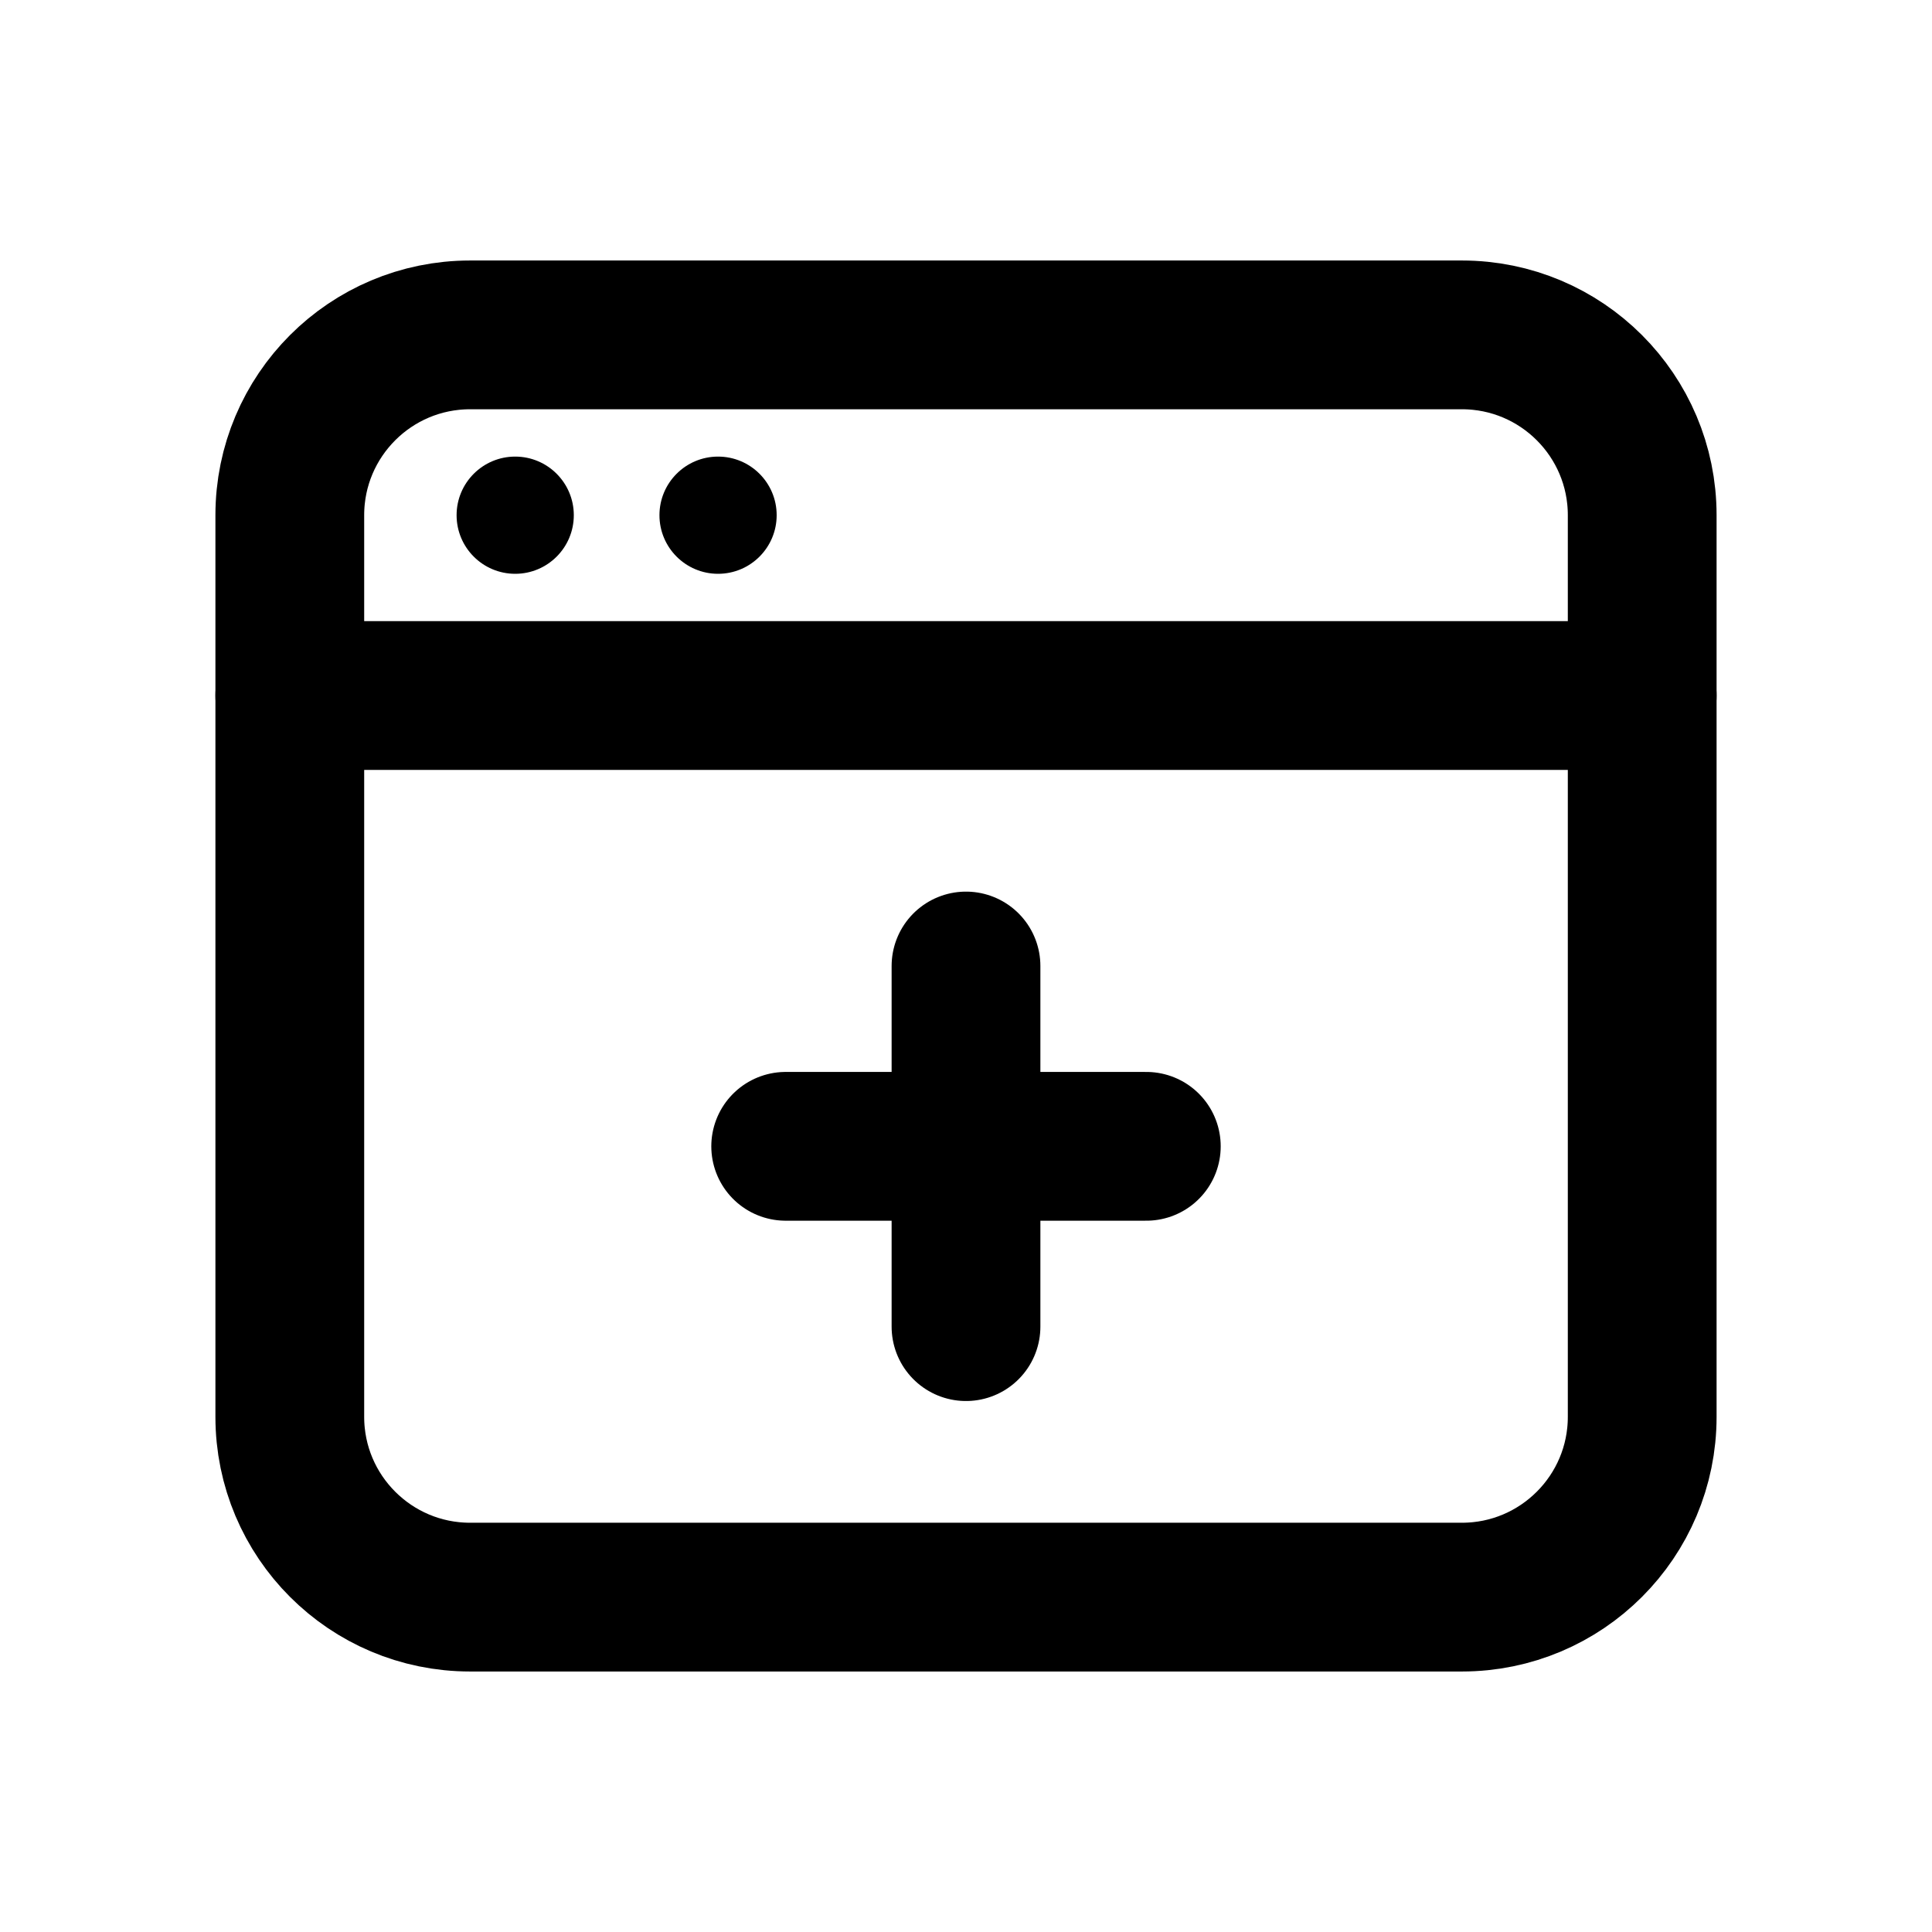
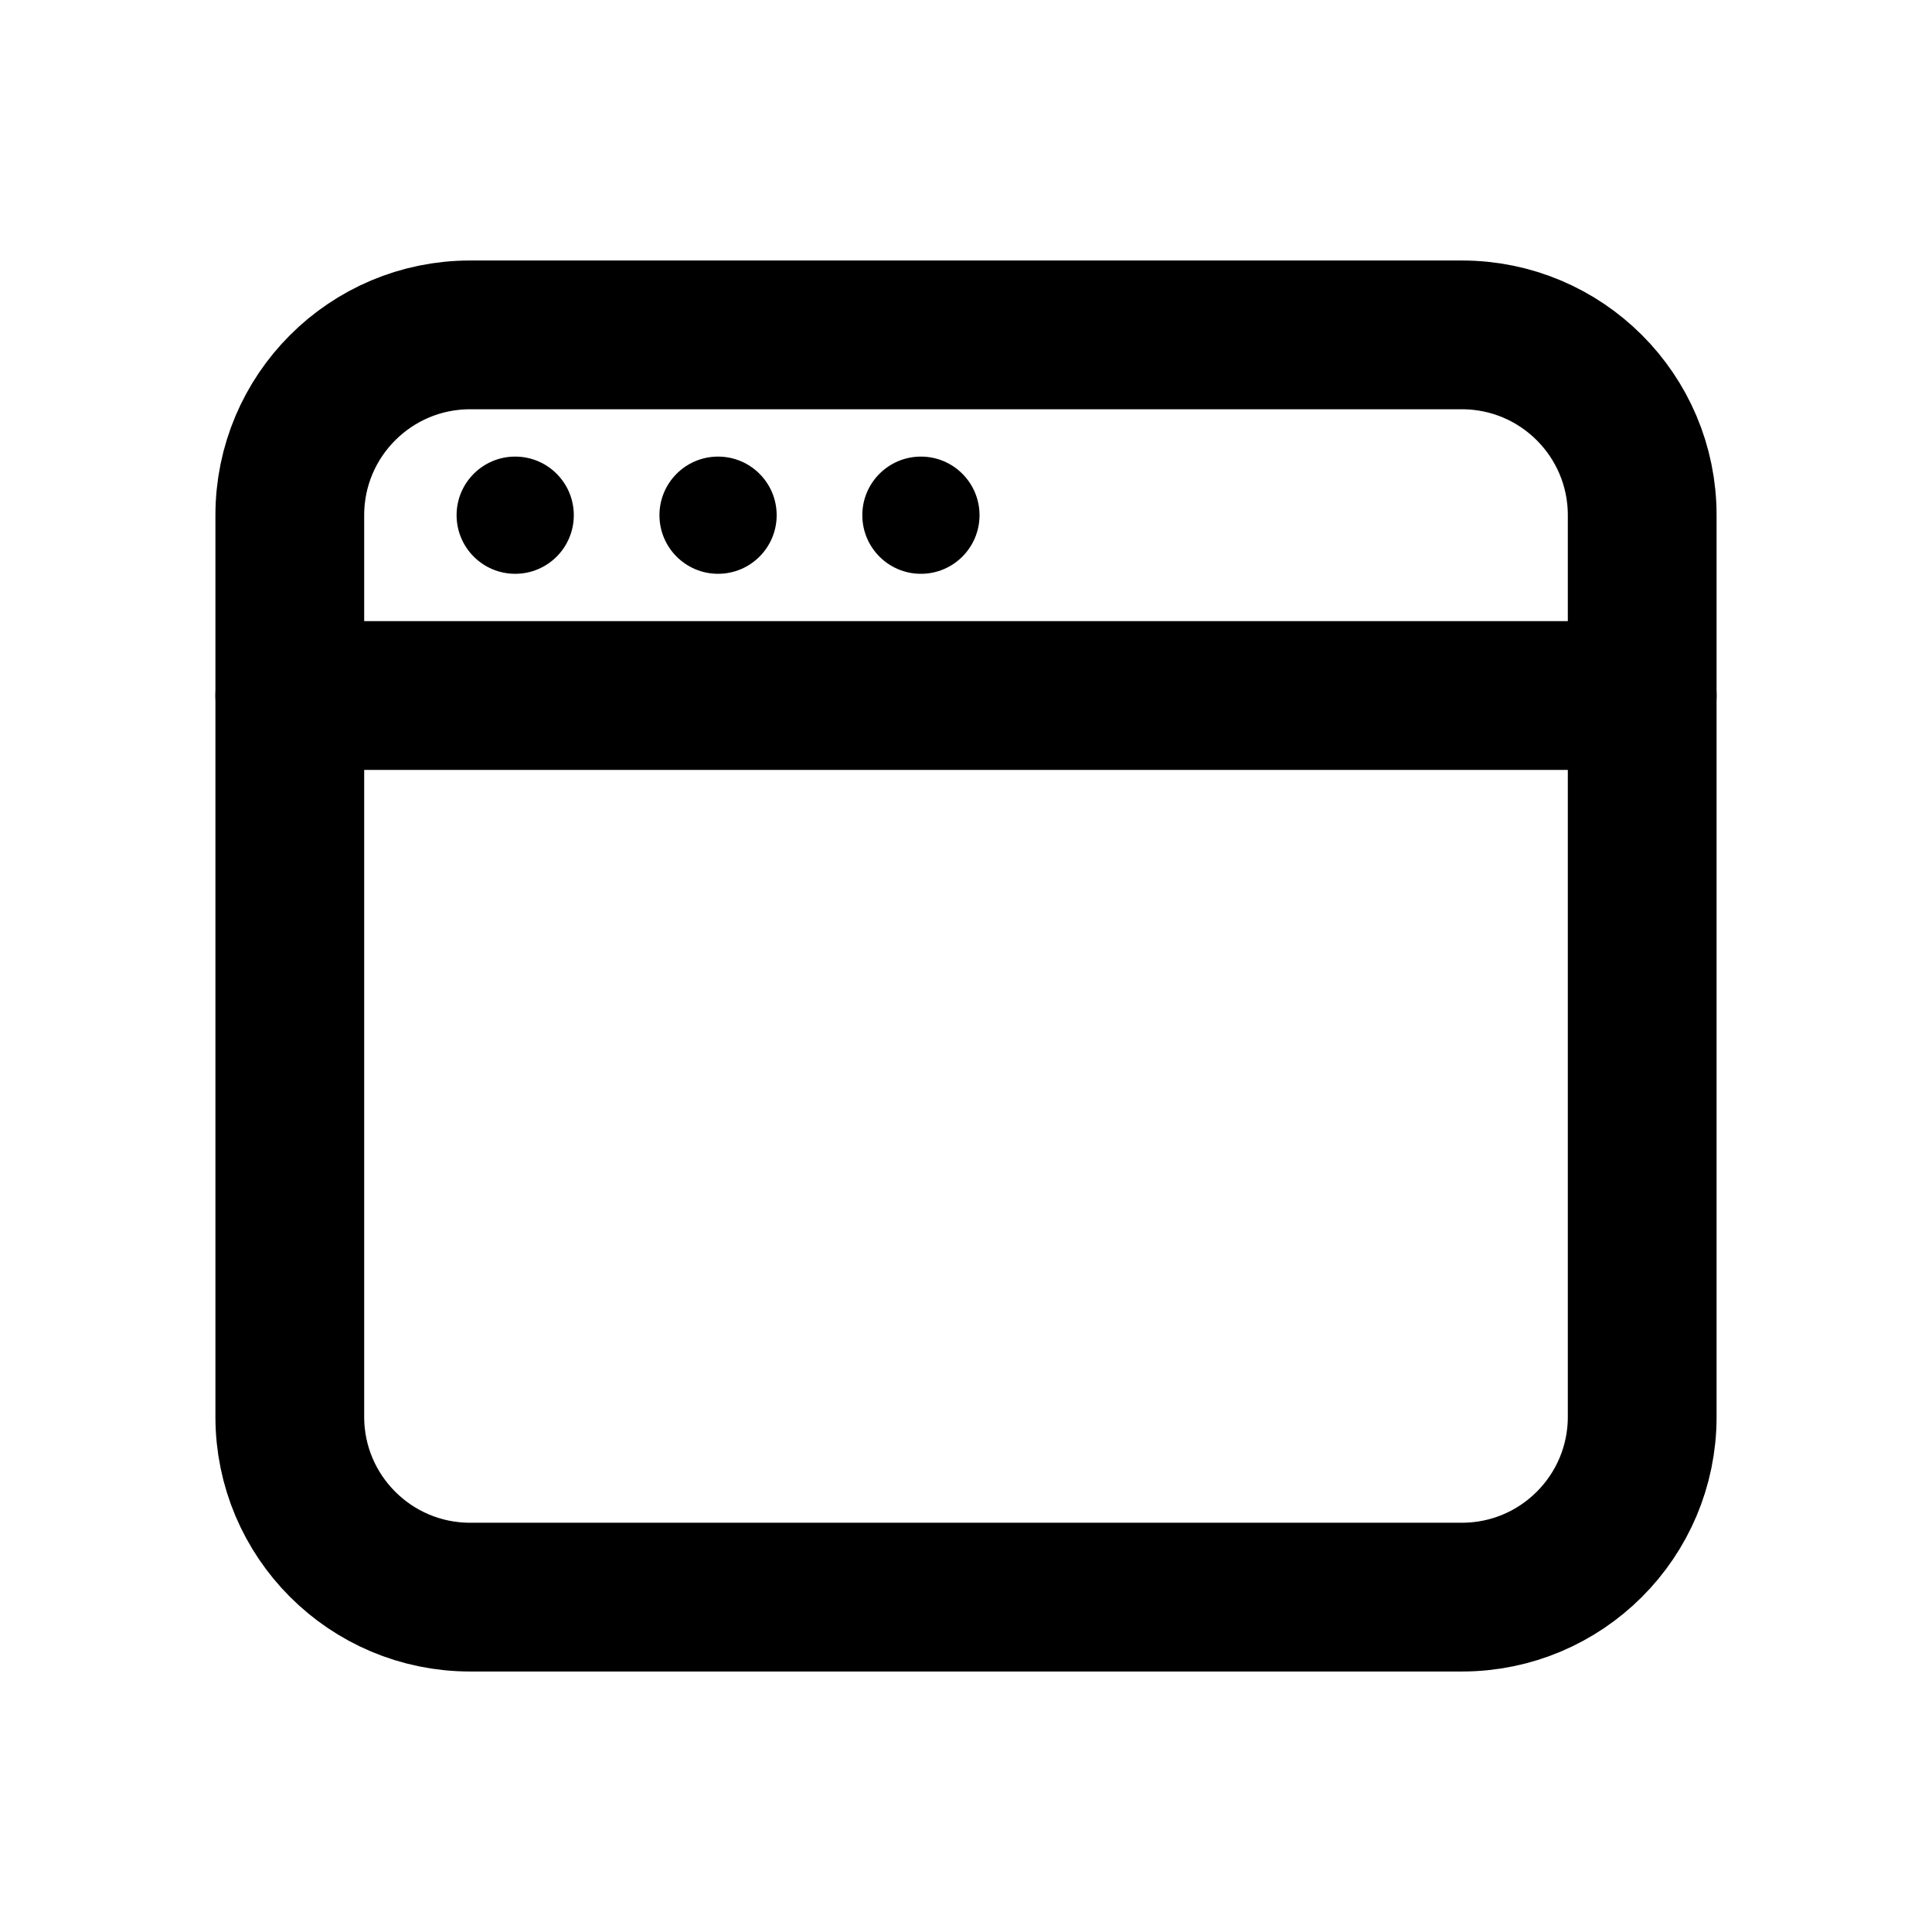
<svg xmlns="http://www.w3.org/2000/svg" viewBox="0 0 24 24" fill="none">
  <g transform="translate(12 12) scale(1.12) translate(-12 -12)">
    <rect x="4.5" y="5" width="15" height="14" rx="2" stroke="currentColor" stroke-width="1.65" />
    <path stroke="currentColor" stroke-width="1.65" stroke-linecap="round" d="M4.5 9h15" />
    <circle cx="7" cy="7" r="0.65" fill="currentColor" />
    <circle cx="9.25" cy="7" r="0.65" fill="currentColor" />
-     <path stroke="currentColor" stroke-width="1.65" stroke-linecap="round" stroke-linejoin="round" d="M10 14h4M12 12v4" />
+     <circle cx="11.5" cy="7" r="0.65" fill="currentColor" />
  </g>
</svg>
